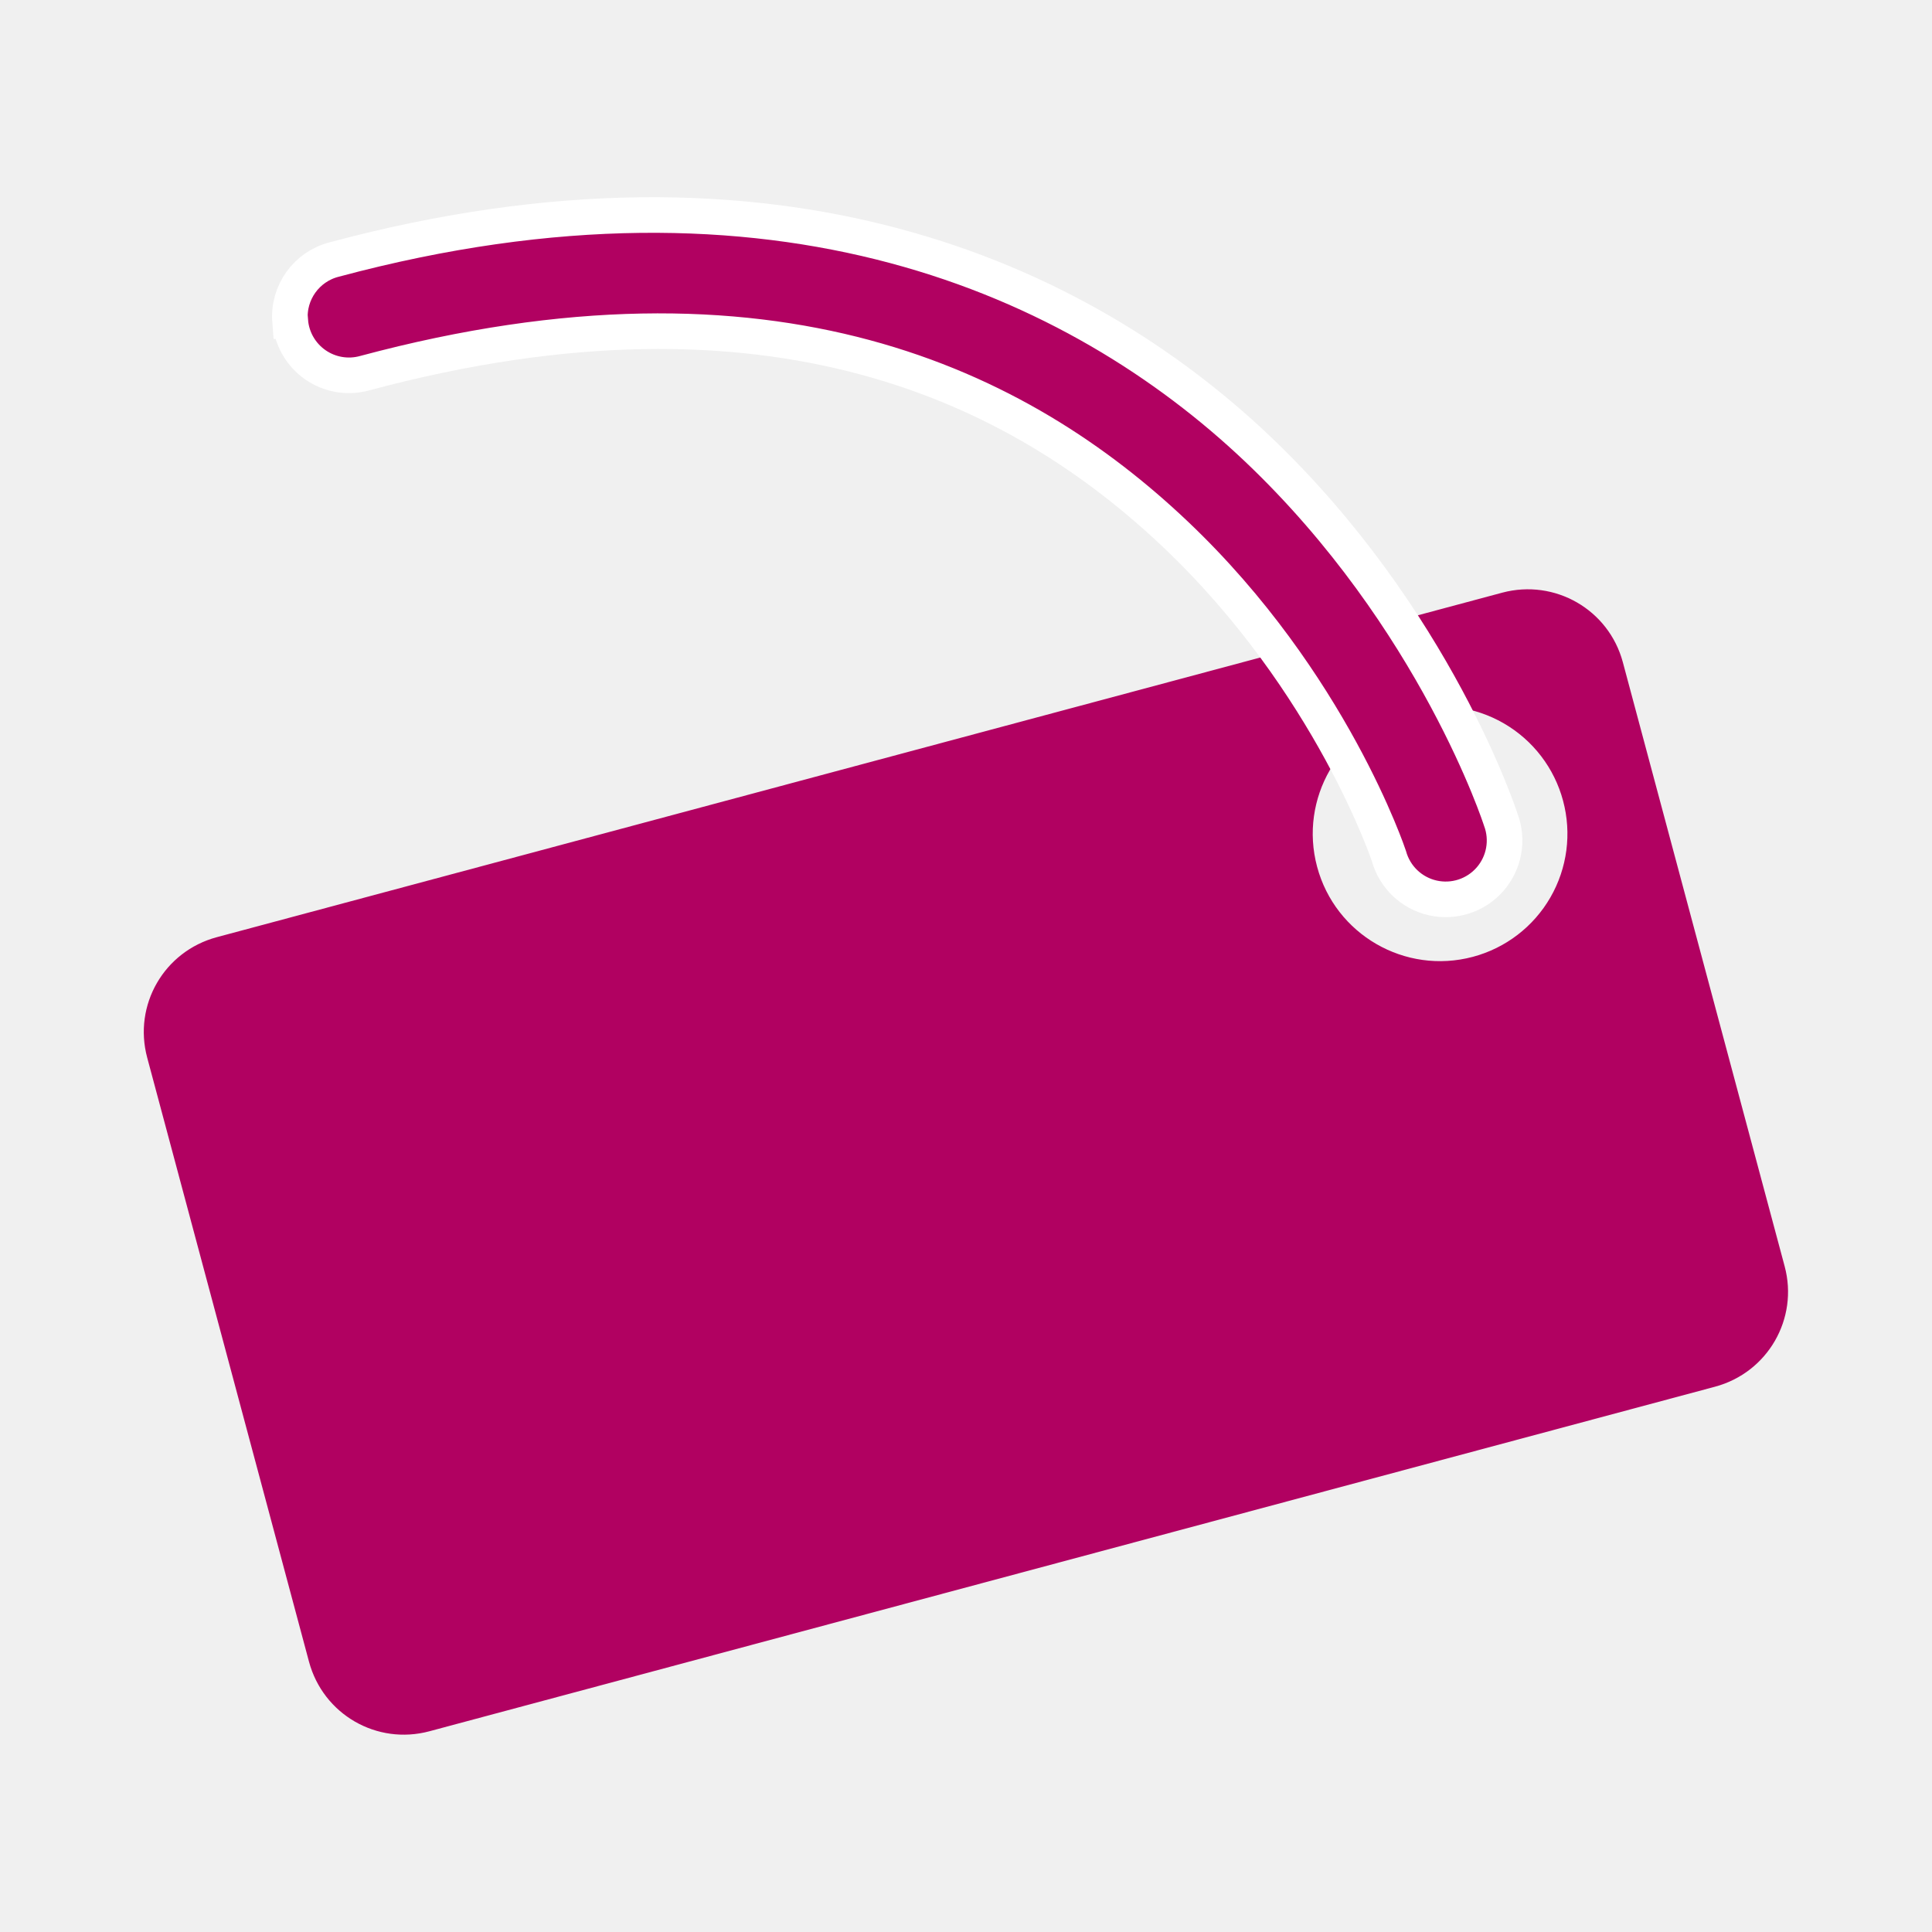
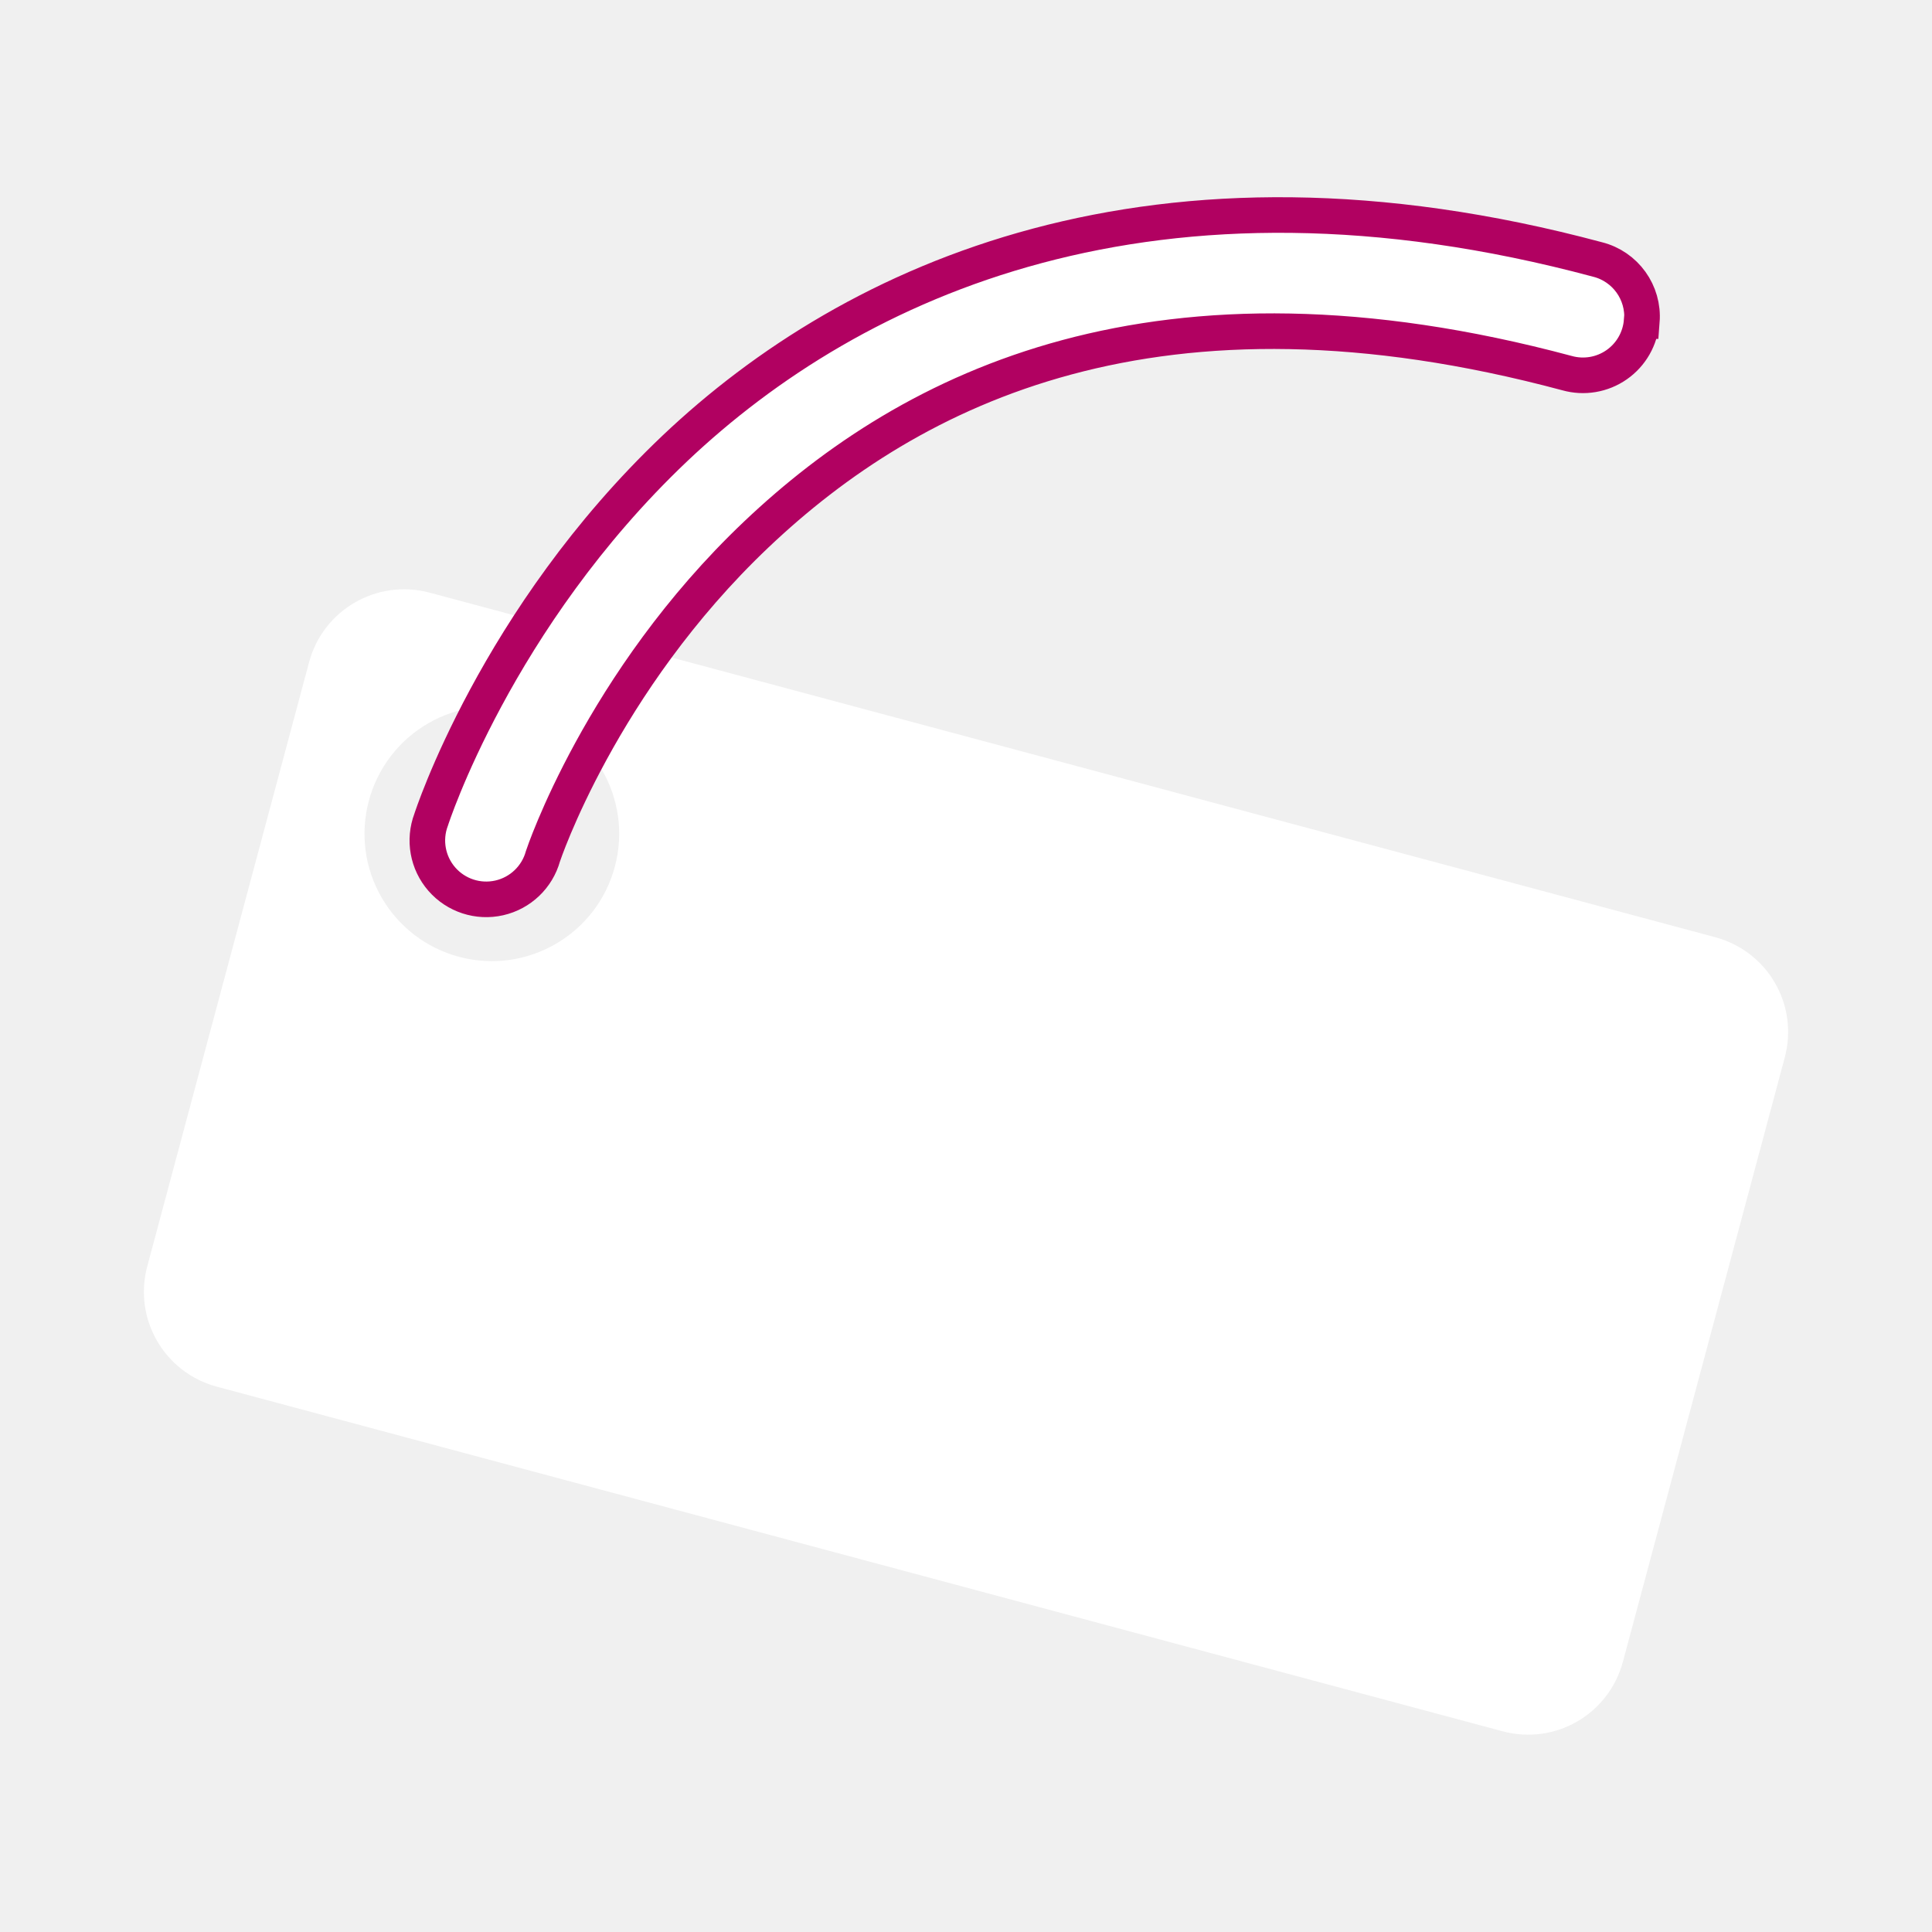
<svg xmlns="http://www.w3.org/2000/svg" width="32" height="32" viewBox="0 0 8.467 8.467" version="1.1" id="svg24">
  <defs id="defs18" />
  <g id="layer1" transform="translate(0,-288.5333)">
-     <g id="g823" transform="translate(0.05913521,-0.01948034)" style="fill:#b10161;fill-opacity:1">
-       <path id="rect812" d="m 0.891,292.66 c -0.231,0.062 -0.367,0.297 -0.305,0.528 l 0.709,2.647 c 0.062,0.231 0.297,0.367 0.528,0.305 l 5.634,-1.51 c 0.231,-0.062 0.367,-0.298 0.305,-0.528 L 7.053,291.455 c -0.062,-0.231 -0.298,-0.366 -0.528,-0.305 z m 5.216,-0.993 a 0.558,0.558 0 0 1 0.684,0.395 0.558,0.558 0 0 1 -0.395,0.684 0.558,0.558 0 0 1 -0.683,-0.395 0.558,0.558 0 0 1 0.394,-0.683 z" style="opacity:1;fill:#b10161;fill-opacity:1;stroke:none;stroke-width:0.794;stroke-linecap:round;stroke-linejoin:round;stroke-miterlimit:4;stroke-dasharray:none;stroke-dashoffset:0;stroke-opacity:1" />
-       <path id="path817" d="m 1.213,289.96 a 0.258,0.258 0 0 0 0.327,0.228 c 1.79,-0.48 2.87,0.059 3.553,0.707 0.683,0.648 0.935,1.41 0.935,1.41 a 0.258,0.258 0 1 0 0.49,-0.16 c 0,0 -0.283,-0.882 -1.068,-1.627 -0.785,-0.744 -2.105,-1.348 -4.044,-0.828 a 0.258,0.258 0 0 0 -0.194,0.27 z" style="color:#000000;font-style:normal;font-variant:normal;font-weight:normal;font-stretch:normal;font-size:medium;line-height:normal;font-family:sans-serif;font-variant-ligatures:normal;font-variant-position:normal;font-variant-caps:normal;font-variant-numeric:normal;font-variant-alternates:normal;font-feature-settings:normal;text-indent:0;text-align:start;text-decoration:none;text-decoration-line:none;text-decoration-style:solid;text-decoration-color:#000000;letter-spacing:normal;word-spacing:normal;text-transform:none;writing-mode:lr-tb;direction:ltr;text-orientation:mixed;dominant-baseline:auto;baseline-shift:baseline;text-anchor:start;white-space:normal;shape-padding:0;clip-rule:nonzero;display:inline;overflow:visible;visibility:visible;opacity:1;isolation:auto;mix-blend-mode:normal;color-interpolation:sRGB;color-interpolation-filters:linearRGB;solid-color:#000000;solid-opacity:1;vector-effect:none;fill:#b10161;fill-opacity:1;fill-rule:nonzero;stroke:#ffffff;stroke-width:0.156;stroke-linecap:round;stroke-linejoin:miter;stroke-miterlimit:4;stroke-dasharray:none;stroke-dashoffset:0;stroke-opacity:1;color-rendering:auto;image-rendering:auto;shape-rendering:auto;text-rendering:auto;enable-background:accumulate" />
+     <g id="g823" transform="matrix(-1,0,0,1,8.407531,-0.01948034)" style="fill:#b10161;fill-opacity:1">
+       <path id="rect812" d="m 0.891,292.66 c -0.231,0.062 -0.367,0.297 -0.305,0.528 l 0.709,2.647 c 0.062,0.231 0.297,0.367 0.528,0.305 l 5.634,-1.51 c 0.231,-0.062 0.367,-0.298 0.305,-0.528 L 7.053,291.455 c -0.062,-0.231 -0.298,-0.366 -0.528,-0.305 z m 5.216,-0.993 a 0.558,0.558 0 0 1 0.684,0.395 0.558,0.558 0 0 1 -0.395,0.684 0.558,0.558 0 0 1 -0.683,-0.395 0.558,0.558 0 0 1 0.394,-0.683 z" style="opacity:1;fill:#ffffff;fill-opacity:1;stroke:none;stroke-width:0.794;stroke-linecap:round;stroke-linejoin:round;stroke-miterlimit:4;stroke-dasharray:none;stroke-dashoffset:0;stroke-opacity:1" />
+       <path id="path817" d="m 1.213,289.96 a 0.258,0.258 0 0 0 0.327,0.228 c 1.79,-0.48 2.87,0.059 3.553,0.707 0.683,0.648 0.935,1.41 0.935,1.41 a 0.258,0.258 0 1 0 0.49,-0.16 c 0,0 -0.283,-0.882 -1.068,-1.627 -0.785,-0.744 -2.105,-1.348 -4.044,-0.828 a 0.258,0.258 0 0 0 -0.194,0.27 z" style="color:#000000;font-style:normal;font-variant:normal;font-weight:normal;font-stretch:normal;font-size:medium;line-height:normal;font-family:sans-serif;font-variant-ligatures:normal;font-variant-position:normal;font-variant-caps:normal;font-variant-numeric:normal;font-variant-alternates:normal;font-feature-settings:normal;text-indent:0;text-align:start;text-decoration:none;text-decoration-line:none;text-decoration-style:solid;text-decoration-color:#000000;letter-spacing:normal;word-spacing:normal;text-transform:none;writing-mode:lr-tb;direction:ltr;text-orientation:mixed;dominant-baseline:auto;baseline-shift:baseline;text-anchor:start;white-space:normal;shape-padding:0;clip-rule:nonzero;display:inline;overflow:visible;visibility:visible;opacity:1;isolation:auto;mix-blend-mode:normal;color-interpolation:sRGB;color-interpolation-filters:linearRGB;solid-color:#000000;solid-opacity:1;vector-effect:none;fill:#ffffff;fill-opacity:1;fill-rule:nonzero;stroke:#b10161;stroke-width:0.156;stroke-linecap:round;stroke-linejoin:miter;stroke-miterlimit:4;stroke-dasharray:none;stroke-dashoffset:0;stroke-opacity:1;color-rendering:auto;image-rendering:auto;shape-rendering:auto;text-rendering:auto;enable-background:accumulate" />
    </g>
  </g>
</svg>
